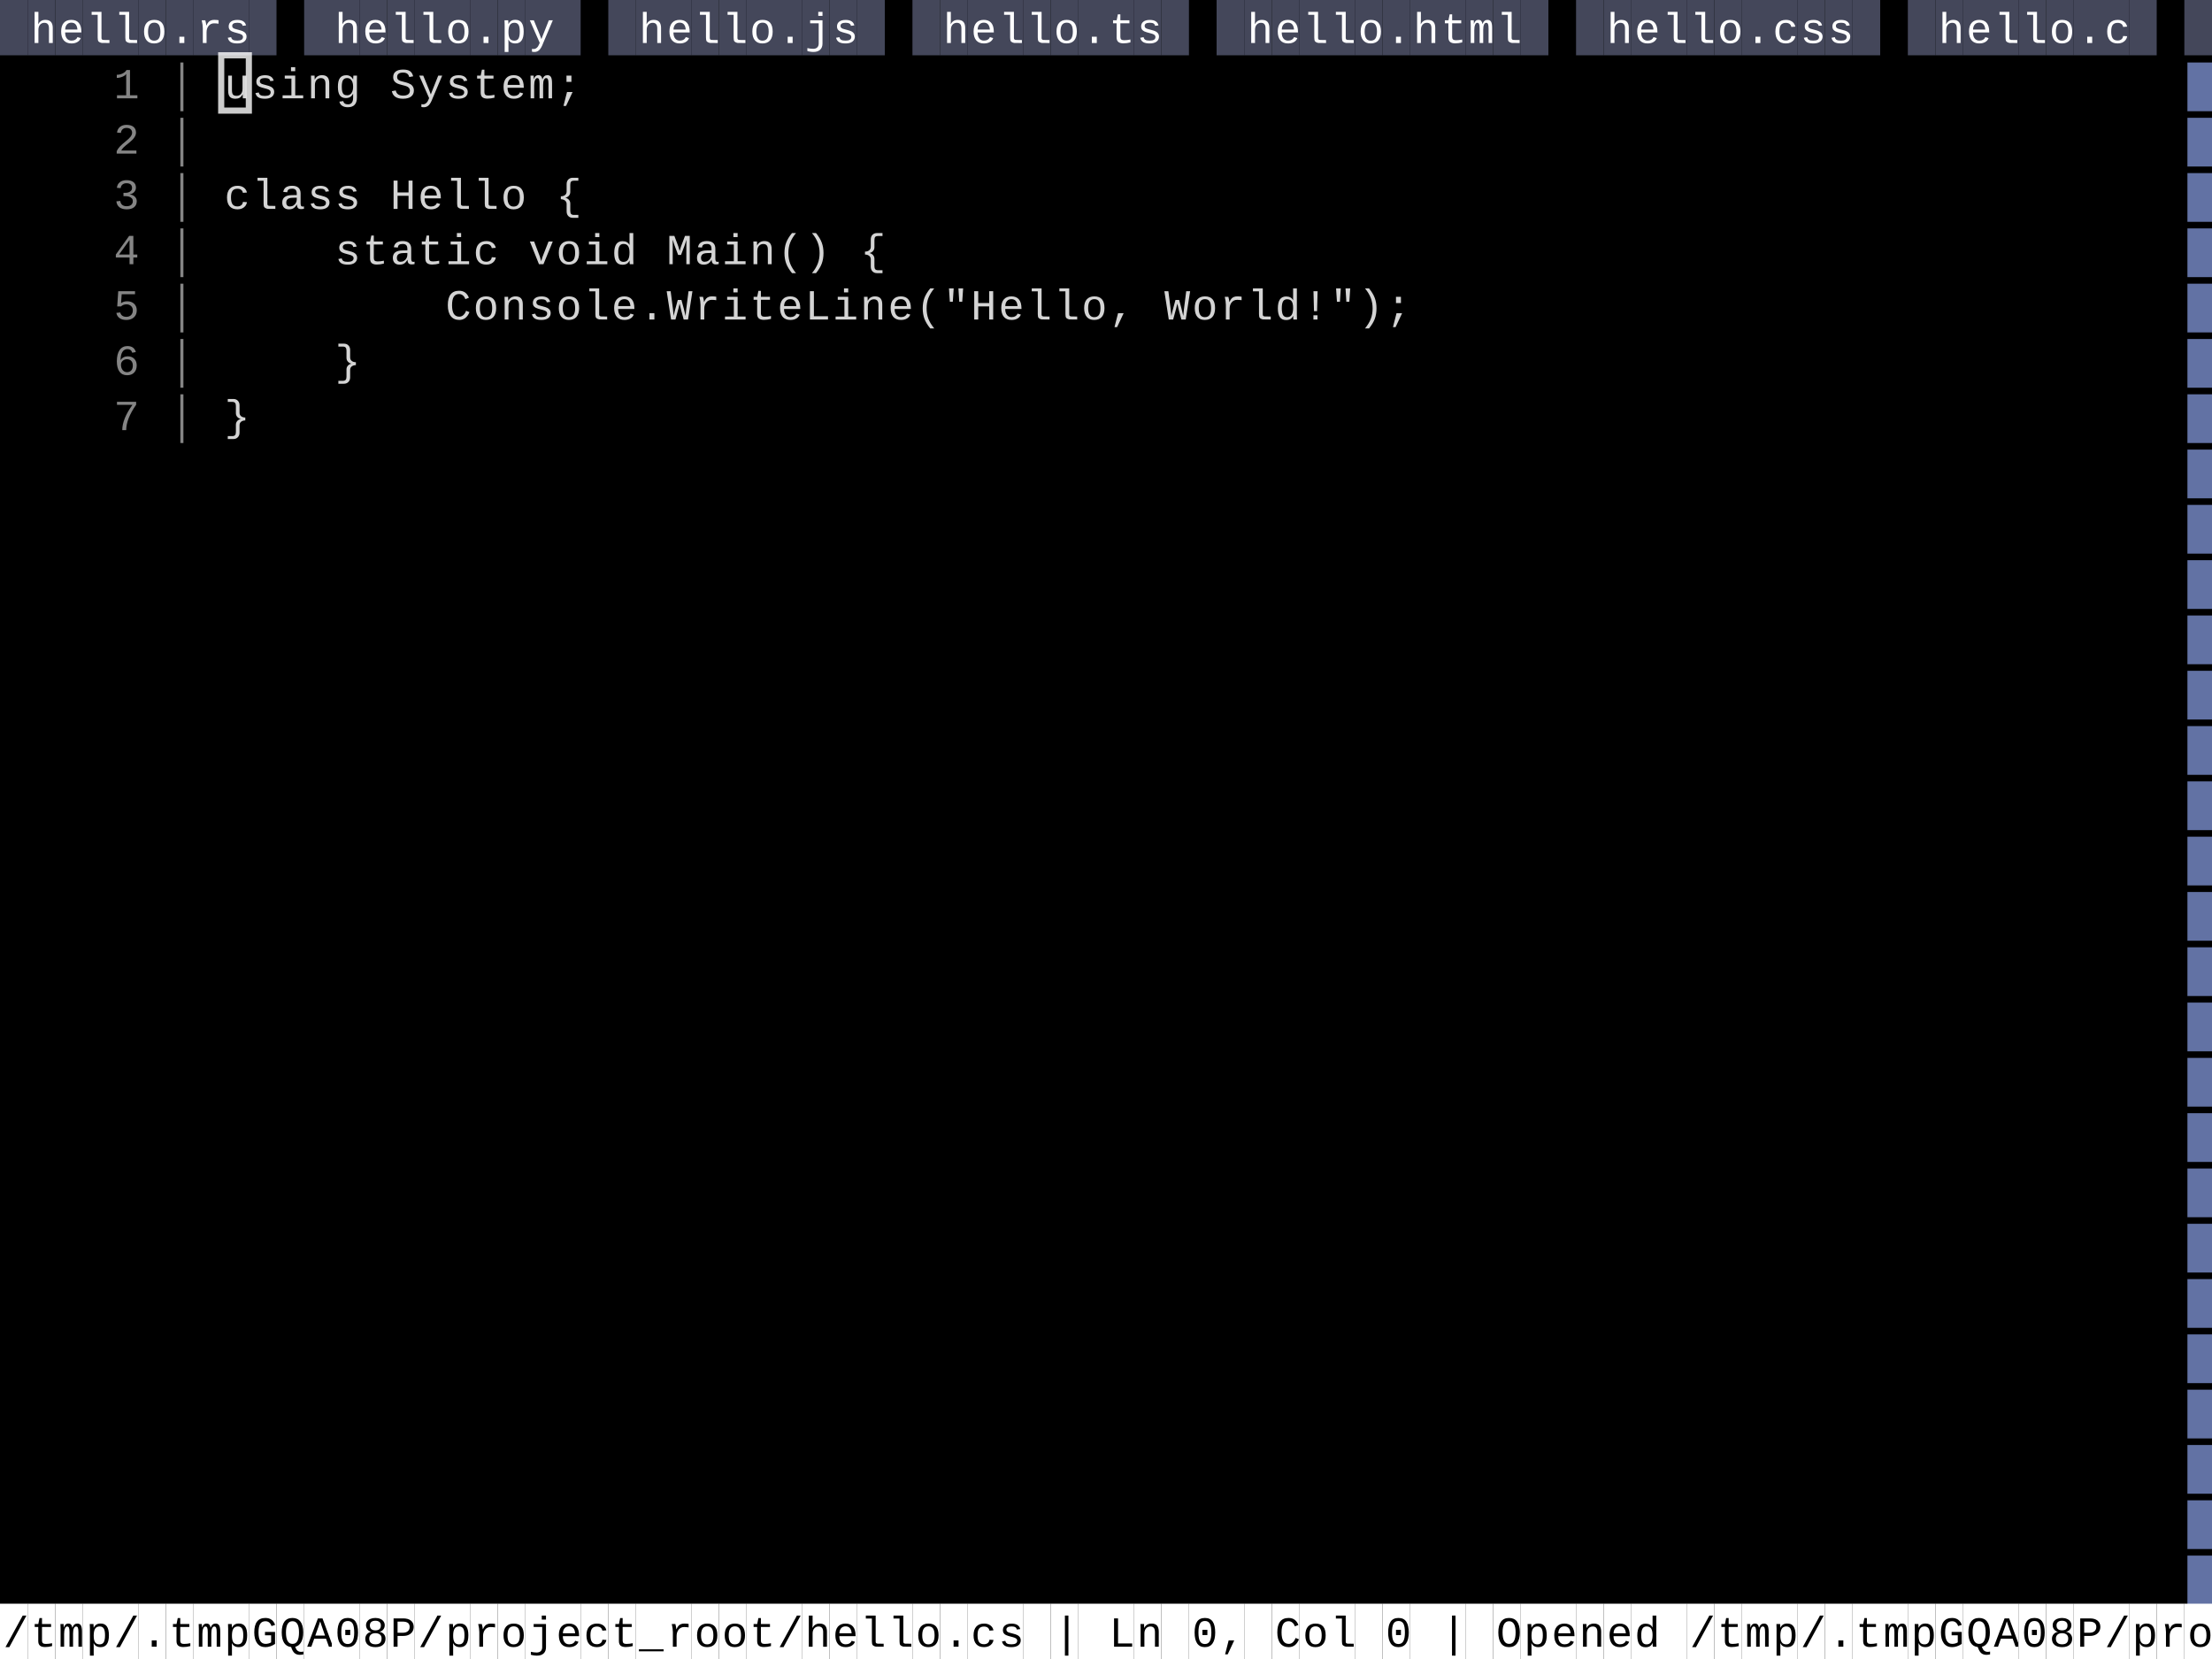
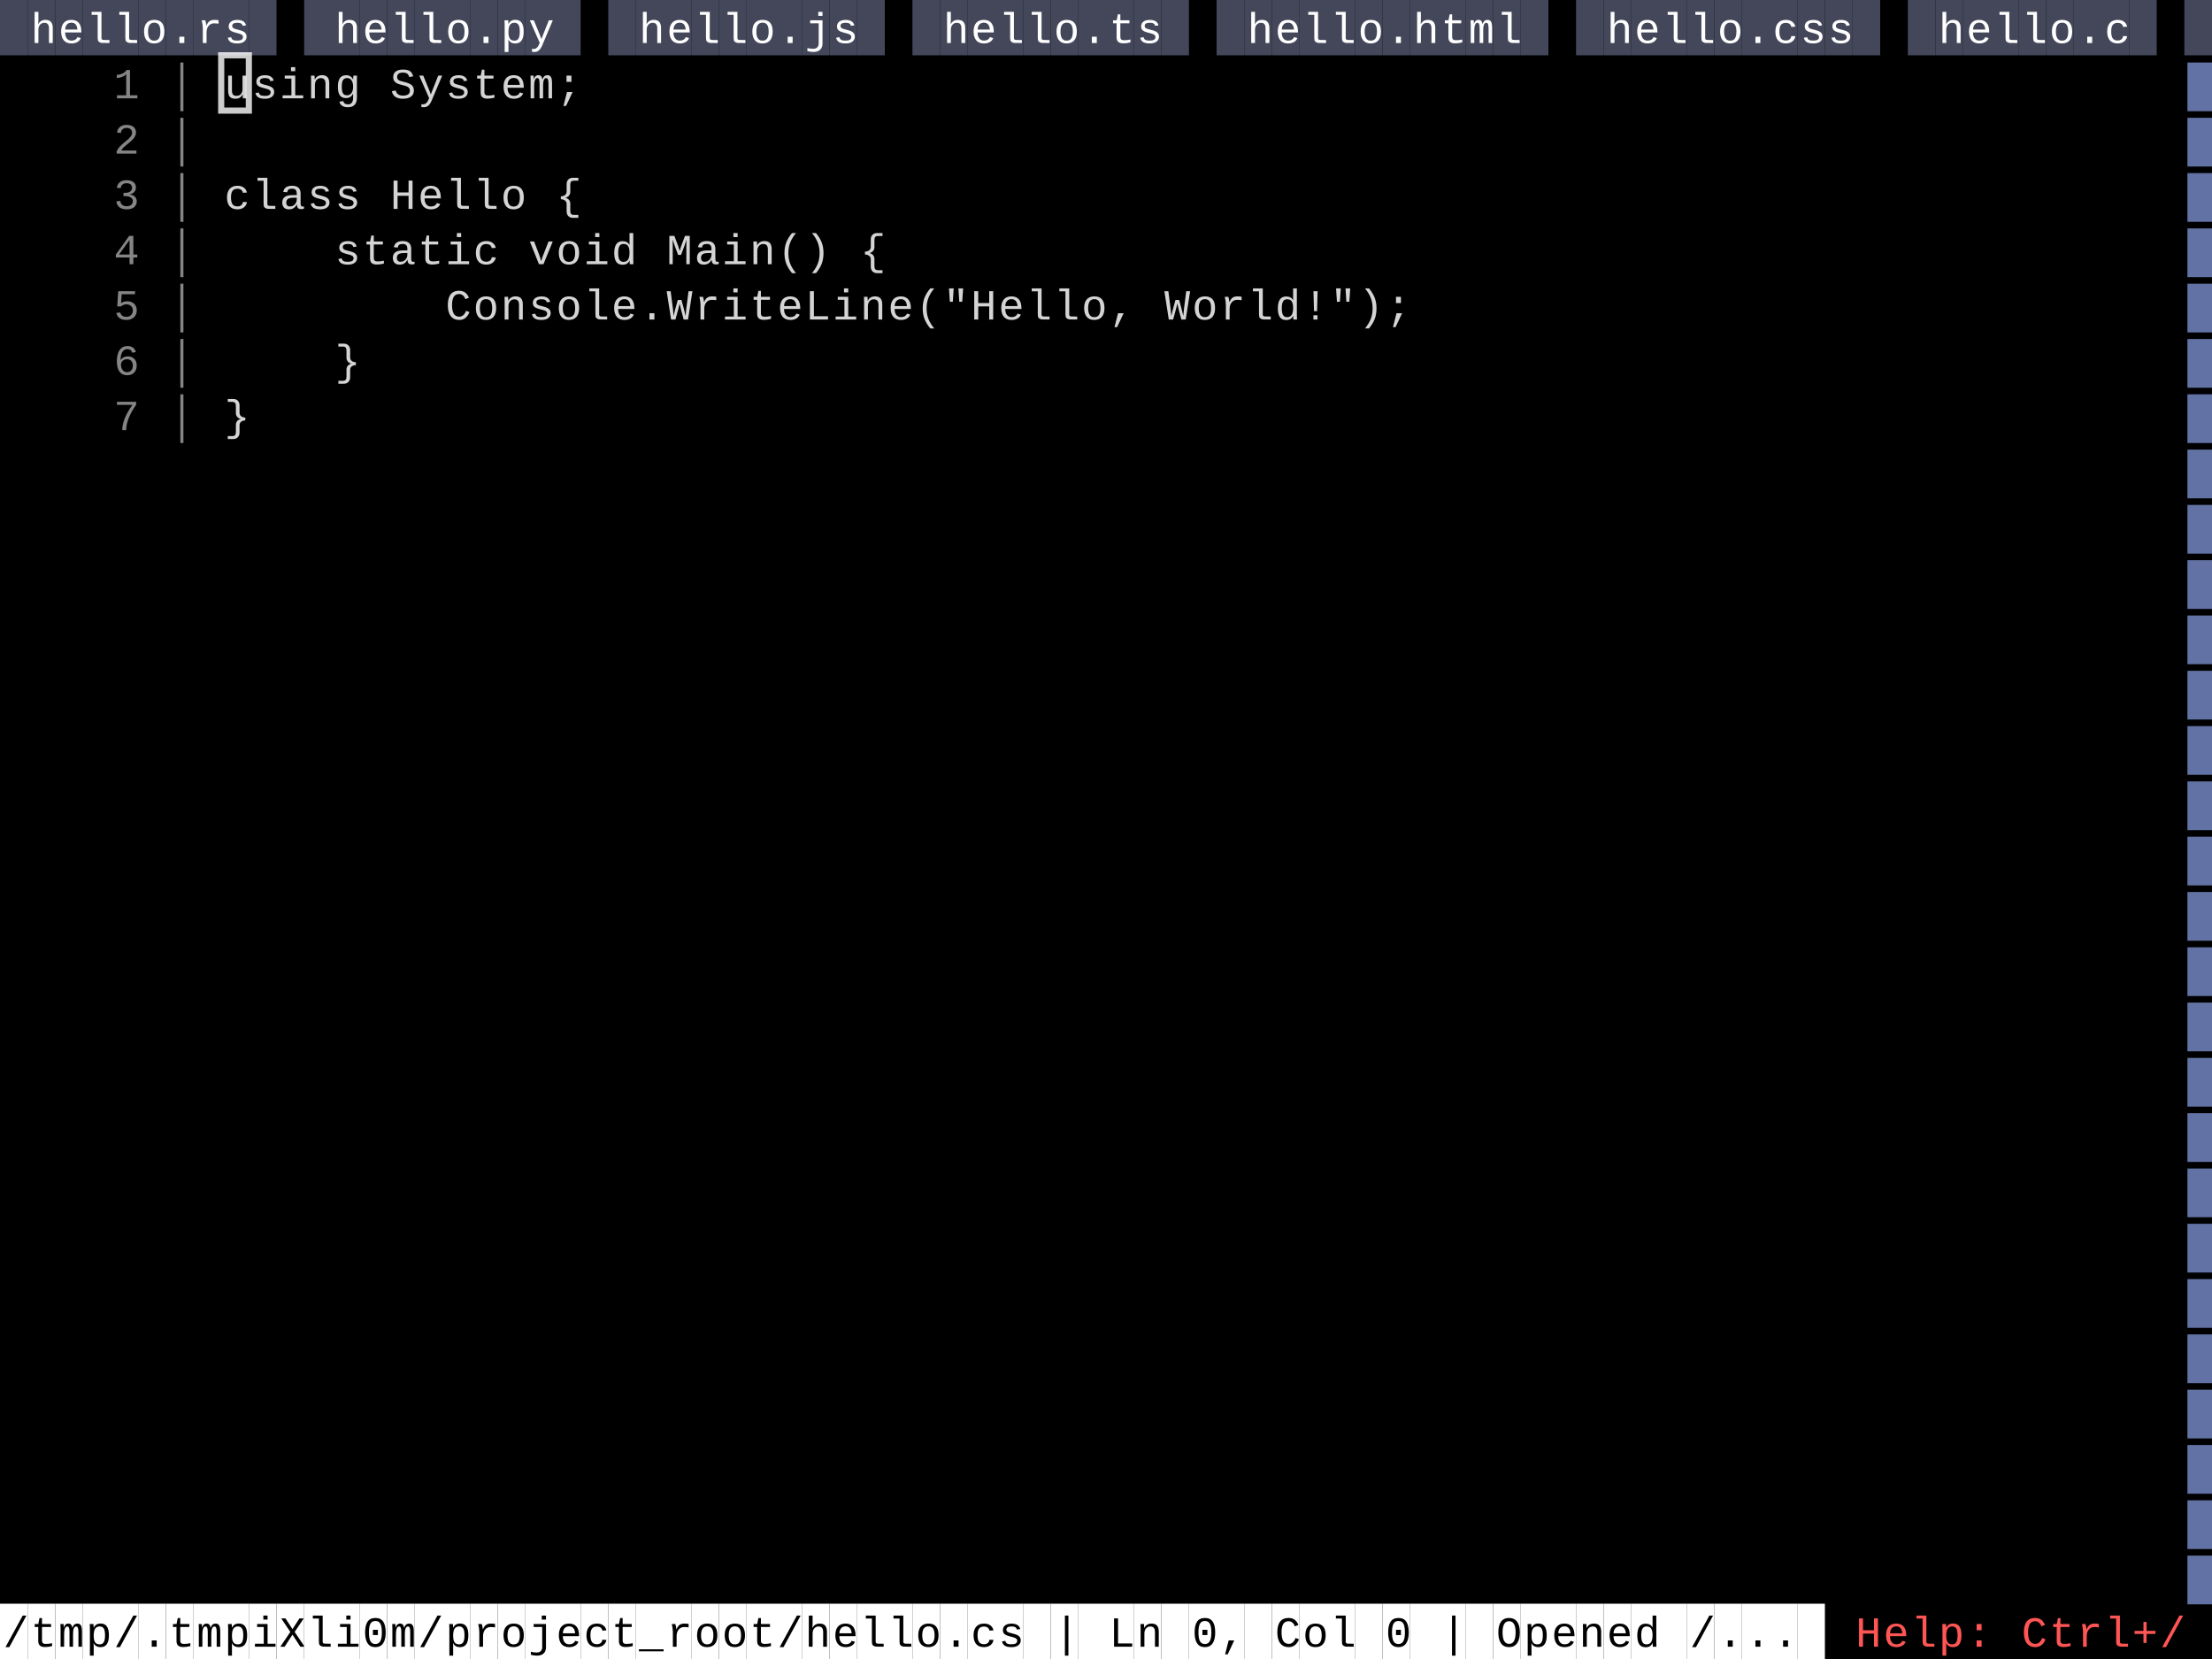
<svg xmlns="http://www.w3.org/2000/svg" width="720" height="540" viewBox="0 0 720 540">
  <style>
    .terminal { font-family: 'Courier New', 'Consolas', monospace; font-size: 14px; white-space: pre; }
</style>
  <rect width="100%" height="100%" fill="#000000" />
  <rect x="0" y="0" width="9" height="18" fill="#44475a" />
  <rect x="9" y="0" width="9" height="18" fill="#44475a" />
  <text x="10" y="14" fill="#ffffff" class="terminal" style="">h</text>
  <rect x="18" y="0" width="9" height="18" fill="#44475a" />
  <text x="19" y="14" fill="#ffffff" class="terminal" style="">e</text>
  <rect x="27" y="0" width="9" height="18" fill="#44475a" />
  <text x="28" y="14" fill="#ffffff" class="terminal" style="">l</text>
  <rect x="36" y="0" width="9" height="18" fill="#44475a" />
  <text x="37" y="14" fill="#ffffff" class="terminal" style="">l</text>
  <rect x="45" y="0" width="9" height="18" fill="#44475a" />
  <text x="46" y="14" fill="#ffffff" class="terminal" style="">o</text>
  <rect x="54" y="0" width="9" height="18" fill="#44475a" />
  <text x="55" y="14" fill="#ffffff" class="terminal" style="">.</text>
  <rect x="63" y="0" width="9" height="18" fill="#44475a" />
  <text x="64" y="14" fill="#ffffff" class="terminal" style="">r</text>
  <rect x="72" y="0" width="9" height="18" fill="#44475a" />
  <text x="73" y="14" fill="#ffffff" class="terminal" style="">s</text>
  <rect x="81" y="0" width="9" height="18" fill="#44475a" />
  <rect x="99" y="0" width="9" height="18" fill="#44475a" />
  <rect x="108" y="0" width="9" height="18" fill="#44475a" />
  <text x="109" y="14" fill="#ffffff" class="terminal" style="">h</text>
  <rect x="117" y="0" width="9" height="18" fill="#44475a" />
  <text x="118" y="14" fill="#ffffff" class="terminal" style="">e</text>
  <rect x="126" y="0" width="9" height="18" fill="#44475a" />
  <text x="127" y="14" fill="#ffffff" class="terminal" style="">l</text>
  <rect x="135" y="0" width="9" height="18" fill="#44475a" />
  <text x="136" y="14" fill="#ffffff" class="terminal" style="">l</text>
  <rect x="144" y="0" width="9" height="18" fill="#44475a" />
  <text x="145" y="14" fill="#ffffff" class="terminal" style="">o</text>
  <rect x="153" y="0" width="9" height="18" fill="#44475a" />
  <text x="154" y="14" fill="#ffffff" class="terminal" style="">.</text>
  <rect x="162" y="0" width="9" height="18" fill="#44475a" />
  <text x="163" y="14" fill="#ffffff" class="terminal" style="">p</text>
  <rect x="171" y="0" width="9" height="18" fill="#44475a" />
  <text x="172" y="14" fill="#ffffff" class="terminal" style="">y</text>
  <rect x="180" y="0" width="9" height="18" fill="#44475a" />
  <rect x="198" y="0" width="9" height="18" fill="#44475a" />
  <rect x="207" y="0" width="9" height="18" fill="#44475a" />
  <text x="208" y="14" fill="#ffffff" class="terminal" style="">h</text>
  <rect x="216" y="0" width="9" height="18" fill="#44475a" />
  <text x="217" y="14" fill="#ffffff" class="terminal" style="">e</text>
  <rect x="225" y="0" width="9" height="18" fill="#44475a" />
  <text x="226" y="14" fill="#ffffff" class="terminal" style="">l</text>
  <rect x="234" y="0" width="9" height="18" fill="#44475a" />
  <text x="235" y="14" fill="#ffffff" class="terminal" style="">l</text>
  <rect x="243" y="0" width="9" height="18" fill="#44475a" />
  <text x="244" y="14" fill="#ffffff" class="terminal" style="">o</text>
  <rect x="252" y="0" width="9" height="18" fill="#44475a" />
  <text x="253" y="14" fill="#ffffff" class="terminal" style="">.</text>
  <rect x="261" y="0" width="9" height="18" fill="#44475a" />
  <text x="262" y="14" fill="#ffffff" class="terminal" style="">j</text>
  <rect x="270" y="0" width="9" height="18" fill="#44475a" />
  <text x="271" y="14" fill="#ffffff" class="terminal" style="">s</text>
  <rect x="279" y="0" width="9" height="18" fill="#44475a" />
  <rect x="297" y="0" width="9" height="18" fill="#44475a" />
  <rect x="306" y="0" width="9" height="18" fill="#44475a" />
  <text x="307" y="14" fill="#ffffff" class="terminal" style="">h</text>
  <rect x="315" y="0" width="9" height="18" fill="#44475a" />
  <text x="316" y="14" fill="#ffffff" class="terminal" style="">e</text>
  <rect x="324" y="0" width="9" height="18" fill="#44475a" />
  <text x="325" y="14" fill="#ffffff" class="terminal" style="">l</text>
  <rect x="333" y="0" width="9" height="18" fill="#44475a" />
  <text x="334" y="14" fill="#ffffff" class="terminal" style="">l</text>
  <rect x="342" y="0" width="9" height="18" fill="#44475a" />
  <text x="343" y="14" fill="#ffffff" class="terminal" style="">o</text>
  <rect x="351" y="0" width="9" height="18" fill="#44475a" />
  <text x="352" y="14" fill="#ffffff" class="terminal" style="">.</text>
  <rect x="360" y="0" width="9" height="18" fill="#44475a" />
  <text x="361" y="14" fill="#ffffff" class="terminal" style="">t</text>
  <rect x="369" y="0" width="9" height="18" fill="#44475a" />
  <text x="370" y="14" fill="#ffffff" class="terminal" style="">s</text>
  <rect x="378" y="0" width="9" height="18" fill="#44475a" />
  <rect x="396" y="0" width="9" height="18" fill="#44475a" />
  <rect x="405" y="0" width="9" height="18" fill="#44475a" />
  <text x="406" y="14" fill="#ffffff" class="terminal" style="">h</text>
  <rect x="414" y="0" width="9" height="18" fill="#44475a" />
  <text x="415" y="14" fill="#ffffff" class="terminal" style="">e</text>
  <rect x="423" y="0" width="9" height="18" fill="#44475a" />
  <text x="424" y="14" fill="#ffffff" class="terminal" style="">l</text>
  <rect x="432" y="0" width="9" height="18" fill="#44475a" />
  <text x="433" y="14" fill="#ffffff" class="terminal" style="">l</text>
  <rect x="441" y="0" width="9" height="18" fill="#44475a" />
  <text x="442" y="14" fill="#ffffff" class="terminal" style="">o</text>
  <rect x="450" y="0" width="9" height="18" fill="#44475a" />
  <text x="451" y="14" fill="#ffffff" class="terminal" style="">.</text>
  <rect x="459" y="0" width="9" height="18" fill="#44475a" />
  <text x="460" y="14" fill="#ffffff" class="terminal" style="">h</text>
  <rect x="468" y="0" width="9" height="18" fill="#44475a" />
  <text x="469" y="14" fill="#ffffff" class="terminal" style="">t</text>
  <rect x="477" y="0" width="9" height="18" fill="#44475a" />
  <text x="478" y="14" fill="#ffffff" class="terminal" style="">m</text>
  <rect x="486" y="0" width="9" height="18" fill="#44475a" />
  <text x="487" y="14" fill="#ffffff" class="terminal" style="">l</text>
  <rect x="495" y="0" width="9" height="18" fill="#44475a" />
  <rect x="513" y="0" width="9" height="18" fill="#44475a" />
  <rect x="522" y="0" width="9" height="18" fill="#44475a" />
  <text x="523" y="14" fill="#ffffff" class="terminal" style="">h</text>
  <rect x="531" y="0" width="9" height="18" fill="#44475a" />
  <text x="532" y="14" fill="#ffffff" class="terminal" style="">e</text>
  <rect x="540" y="0" width="9" height="18" fill="#44475a" />
  <text x="541" y="14" fill="#ffffff" class="terminal" style="">l</text>
  <rect x="549" y="0" width="9" height="18" fill="#44475a" />
  <text x="550" y="14" fill="#ffffff" class="terminal" style="">l</text>
  <rect x="558" y="0" width="9" height="18" fill="#44475a" />
  <text x="559" y="14" fill="#ffffff" class="terminal" style="">o</text>
  <rect x="567" y="0" width="9" height="18" fill="#44475a" />
  <text x="568" y="14" fill="#ffffff" class="terminal" style="">.</text>
  <rect x="576" y="0" width="9" height="18" fill="#44475a" />
  <text x="577" y="14" fill="#ffffff" class="terminal" style="">c</text>
  <rect x="585" y="0" width="9" height="18" fill="#44475a" />
  <text x="586" y="14" fill="#ffffff" class="terminal" style="">s</text>
  <rect x="594" y="0" width="9" height="18" fill="#44475a" />
  <text x="595" y="14" fill="#ffffff" class="terminal" style="">s</text>
  <rect x="603" y="0" width="9" height="18" fill="#44475a" />
  <rect x="621" y="0" width="9" height="18" fill="#44475a" />
  <rect x="630" y="0" width="9" height="18" fill="#44475a" />
  <text x="631" y="14" fill="#ffffff" class="terminal" style="">h</text>
  <rect x="639" y="0" width="9" height="18" fill="#44475a" />
  <text x="640" y="14" fill="#ffffff" class="terminal" style="">e</text>
  <rect x="648" y="0" width="9" height="18" fill="#44475a" />
  <text x="649" y="14" fill="#ffffff" class="terminal" style="">l</text>
  <rect x="657" y="0" width="9" height="18" fill="#44475a" />
  <text x="658" y="14" fill="#ffffff" class="terminal" style="">l</text>
  <rect x="666" y="0" width="9" height="18" fill="#44475a" />
  <text x="667" y="14" fill="#ffffff" class="terminal" style="">o</text>
  <rect x="675" y="0" width="9" height="18" fill="#44475a" />
  <text x="676" y="14" fill="#ffffff" class="terminal" style="">.</text>
  <rect x="684" y="0" width="9" height="18" fill="#44475a" />
  <text x="685" y="14" fill="#ffffff" class="terminal" style="">c</text>
  <rect x="693" y="0" width="9" height="18" fill="#44475a" />
  <rect x="711" y="0" width="9" height="18" fill="#44475a" />
  <text x="37" y="32" fill="#858585" class="terminal" style="">1</text>
  <text x="55" y="32" fill="#858585" class="terminal" style="">│</text>
  <text x="73" y="32" fill="#d4d4d4" class="terminal" style="">u</text>
  <text x="82" y="32" fill="#d4d4d4" class="terminal" style="">s</text>
  <text x="91" y="32" fill="#d4d4d4" class="terminal" style="">i</text>
  <text x="100" y="32" fill="#d4d4d4" class="terminal" style="">n</text>
  <text x="109" y="32" fill="#d4d4d4" class="terminal" style="">g</text>
  <text x="127" y="32" fill="#d4d4d4" class="terminal" style="">S</text>
  <text x="136" y="32" fill="#d4d4d4" class="terminal" style="">y</text>
  <text x="145" y="32" fill="#d4d4d4" class="terminal" style="">s</text>
  <text x="154" y="32" fill="#d4d4d4" class="terminal" style="">t</text>
  <text x="163" y="32" fill="#d4d4d4" class="terminal" style="">e</text>
  <text x="172" y="32" fill="#d4d4d4" class="terminal" style="">m</text>
  <text x="181" y="32" fill="#d4d4d4" class="terminal" style="">;</text>
  <text x="712" y="32" fill="#6272a4" class="terminal" style="">█</text>
  <text x="37" y="50" fill="#858585" class="terminal" style="">2</text>
  <text x="55" y="50" fill="#858585" class="terminal" style="">│</text>
  <text x="712" y="50" fill="#6272a4" class="terminal" style="">█</text>
  <text x="37" y="68" fill="#858585" class="terminal" style="">3</text>
  <text x="55" y="68" fill="#858585" class="terminal" style="">│</text>
  <text x="73" y="68" fill="#d4d4d4" class="terminal" style="">c</text>
  <text x="82" y="68" fill="#d4d4d4" class="terminal" style="">l</text>
  <text x="91" y="68" fill="#d4d4d4" class="terminal" style="">a</text>
  <text x="100" y="68" fill="#d4d4d4" class="terminal" style="">s</text>
  <text x="109" y="68" fill="#d4d4d4" class="terminal" style="">s</text>
  <text x="127" y="68" fill="#d4d4d4" class="terminal" style="">H</text>
  <text x="136" y="68" fill="#d4d4d4" class="terminal" style="">e</text>
  <text x="145" y="68" fill="#d4d4d4" class="terminal" style="">l</text>
  <text x="154" y="68" fill="#d4d4d4" class="terminal" style="">l</text>
  <text x="163" y="68" fill="#d4d4d4" class="terminal" style="">o</text>
  <text x="181" y="68" fill="#d4d4d4" class="terminal" style="">{</text>
  <text x="712" y="68" fill="#6272a4" class="terminal" style="">█</text>
  <text x="37" y="86" fill="#858585" class="terminal" style="">4</text>
  <text x="55" y="86" fill="#858585" class="terminal" style="">│</text>
  <text x="109" y="86" fill="#d4d4d4" class="terminal" style="">s</text>
  <text x="118" y="86" fill="#d4d4d4" class="terminal" style="">t</text>
  <text x="127" y="86" fill="#d4d4d4" class="terminal" style="">a</text>
  <text x="136" y="86" fill="#d4d4d4" class="terminal" style="">t</text>
  <text x="145" y="86" fill="#d4d4d4" class="terminal" style="">i</text>
  <text x="154" y="86" fill="#d4d4d4" class="terminal" style="">c</text>
  <text x="172" y="86" fill="#d4d4d4" class="terminal" style="">v</text>
  <text x="181" y="86" fill="#d4d4d4" class="terminal" style="">o</text>
  <text x="190" y="86" fill="#d4d4d4" class="terminal" style="">i</text>
  <text x="199" y="86" fill="#d4d4d4" class="terminal" style="">d</text>
  <text x="217" y="86" fill="#d4d4d4" class="terminal" style="">M</text>
  <text x="226" y="86" fill="#d4d4d4" class="terminal" style="">a</text>
  <text x="235" y="86" fill="#d4d4d4" class="terminal" style="">i</text>
  <text x="244" y="86" fill="#d4d4d4" class="terminal" style="">n</text>
  <text x="253" y="86" fill="#d4d4d4" class="terminal" style="">(</text>
  <text x="262" y="86" fill="#d4d4d4" class="terminal" style="">)</text>
  <text x="280" y="86" fill="#d4d4d4" class="terminal" style="">{</text>
  <text x="712" y="86" fill="#6272a4" class="terminal" style="">█</text>
  <text x="37" y="104" fill="#858585" class="terminal" style="">5</text>
  <text x="55" y="104" fill="#858585" class="terminal" style="">│</text>
  <text x="145" y="104" fill="#d4d4d4" class="terminal" style="">C</text>
  <text x="154" y="104" fill="#d4d4d4" class="terminal" style="">o</text>
  <text x="163" y="104" fill="#d4d4d4" class="terminal" style="">n</text>
  <text x="172" y="104" fill="#d4d4d4" class="terminal" style="">s</text>
  <text x="181" y="104" fill="#d4d4d4" class="terminal" style="">o</text>
  <text x="190" y="104" fill="#d4d4d4" class="terminal" style="">l</text>
  <text x="199" y="104" fill="#d4d4d4" class="terminal" style="">e</text>
  <text x="208" y="104" fill="#d4d4d4" class="terminal" style="">.</text>
  <text x="217" y="104" fill="#d4d4d4" class="terminal" style="">W</text>
  <text x="226" y="104" fill="#d4d4d4" class="terminal" style="">r</text>
  <text x="235" y="104" fill="#d4d4d4" class="terminal" style="">i</text>
  <text x="244" y="104" fill="#d4d4d4" class="terminal" style="">t</text>
  <text x="253" y="104" fill="#d4d4d4" class="terminal" style="">e</text>
  <text x="262" y="104" fill="#d4d4d4" class="terminal" style="">L</text>
  <text x="271" y="104" fill="#d4d4d4" class="terminal" style="">i</text>
  <text x="280" y="104" fill="#d4d4d4" class="terminal" style="">n</text>
  <text x="289" y="104" fill="#d4d4d4" class="terminal" style="">e</text>
  <text x="298" y="104" fill="#d4d4d4" class="terminal" style="">(</text>
  <text x="307" y="104" fill="#d4d4d4" class="terminal" style="">"</text>
  <text x="316" y="104" fill="#d4d4d4" class="terminal" style="">H</text>
  <text x="325" y="104" fill="#d4d4d4" class="terminal" style="">e</text>
  <text x="334" y="104" fill="#d4d4d4" class="terminal" style="">l</text>
  <text x="343" y="104" fill="#d4d4d4" class="terminal" style="">l</text>
  <text x="352" y="104" fill="#d4d4d4" class="terminal" style="">o</text>
  <text x="361" y="104" fill="#d4d4d4" class="terminal" style="">,</text>
  <text x="379" y="104" fill="#d4d4d4" class="terminal" style="">W</text>
  <text x="388" y="104" fill="#d4d4d4" class="terminal" style="">o</text>
  <text x="397" y="104" fill="#d4d4d4" class="terminal" style="">r</text>
  <text x="406" y="104" fill="#d4d4d4" class="terminal" style="">l</text>
  <text x="415" y="104" fill="#d4d4d4" class="terminal" style="">d</text>
  <text x="424" y="104" fill="#d4d4d4" class="terminal" style="">!</text>
  <text x="433" y="104" fill="#d4d4d4" class="terminal" style="">"</text>
  <text x="442" y="104" fill="#d4d4d4" class="terminal" style="">)</text>
  <text x="451" y="104" fill="#d4d4d4" class="terminal" style="">;</text>
  <text x="712" y="104" fill="#6272a4" class="terminal" style="">█</text>
  <text x="37" y="122" fill="#858585" class="terminal" style="">6</text>
  <text x="55" y="122" fill="#858585" class="terminal" style="">│</text>
  <text x="109" y="122" fill="#d4d4d4" class="terminal" style="">}</text>
  <text x="712" y="122" fill="#6272a4" class="terminal" style="">█</text>
  <text x="37" y="140" fill="#858585" class="terminal" style="">7</text>
  <text x="55" y="140" fill="#858585" class="terminal" style="">│</text>
  <text x="73" y="140" fill="#d4d4d4" class="terminal" style="">}</text>
  <text x="712" y="140" fill="#6272a4" class="terminal" style="">█</text>
  <text x="712" y="158" fill="#6272a4" class="terminal" style="">█</text>
  <text x="712" y="176" fill="#6272a4" class="terminal" style="">█</text>
  <text x="712" y="194" fill="#6272a4" class="terminal" style="">█</text>
  <text x="712" y="212" fill="#6272a4" class="terminal" style="">█</text>
  <text x="712" y="230" fill="#6272a4" class="terminal" style="">█</text>
  <text x="712" y="248" fill="#6272a4" class="terminal" style="">█</text>
  <text x="712" y="266" fill="#6272a4" class="terminal" style="">█</text>
  <text x="712" y="284" fill="#6272a4" class="terminal" style="">█</text>
  <text x="712" y="302" fill="#6272a4" class="terminal" style="">█</text>
  <text x="712" y="320" fill="#6272a4" class="terminal" style="">█</text>
  <text x="712" y="338" fill="#6272a4" class="terminal" style="">█</text>
  <text x="712" y="356" fill="#6272a4" class="terminal" style="">█</text>
  <text x="712" y="374" fill="#6272a4" class="terminal" style="">█</text>
  <text x="712" y="392" fill="#6272a4" class="terminal" style="">█</text>
  <text x="712" y="410" fill="#6272a4" class="terminal" style="">█</text>
  <text x="712" y="428" fill="#6272a4" class="terminal" style="">█</text>
  <text x="712" y="446" fill="#6272a4" class="terminal" style="">█</text>
  <text x="712" y="464" fill="#6272a4" class="terminal" style="">█</text>
  <text x="712" y="482" fill="#6272a4" class="terminal" style="">█</text>
  <text x="712" y="500" fill="#6272a4" class="terminal" style="">█</text>
  <text x="712" y="518" fill="#6272a4" class="terminal" style="">█</text>
  <rect x="0" y="522" width="9" height="18" fill="#ffffff" />
  <text x="1" y="536" fill="#000000" class="terminal" style="">/</text>
  <rect x="9" y="522" width="9" height="18" fill="#ffffff" />
  <text x="10" y="536" fill="#000000" class="terminal" style="">t</text>
  <rect x="18" y="522" width="9" height="18" fill="#ffffff" />
  <text x="19" y="536" fill="#000000" class="terminal" style="">m</text>
  <rect x="27" y="522" width="9" height="18" fill="#ffffff" />
  <text x="28" y="536" fill="#000000" class="terminal" style="">p</text>
  <rect x="36" y="522" width="9" height="18" fill="#ffffff" />
  <text x="37" y="536" fill="#000000" class="terminal" style="">/</text>
  <rect x="45" y="522" width="9" height="18" fill="#ffffff" />
  <text x="46" y="536" fill="#000000" class="terminal" style="">.</text>
  <rect x="54" y="522" width="9" height="18" fill="#ffffff" />
  <text x="55" y="536" fill="#000000" class="terminal" style="">t</text>
  <rect x="63" y="522" width="9" height="18" fill="#ffffff" />
  <text x="64" y="536" fill="#000000" class="terminal" style="">m</text>
  <rect x="72" y="522" width="9" height="18" fill="#ffffff" />
  <text x="73" y="536" fill="#000000" class="terminal" style="">p</text>
  <rect x="81" y="522" width="9" height="18" fill="#ffffff" />
-   <text x="82" y="536" fill="#000000" class="terminal" style="">G</text>
+   <text x="82" y="536" fill="#000000" class="terminal" style="">i</text>
  <rect x="90" y="522" width="9" height="18" fill="#ffffff" />
-   <text x="91" y="536" fill="#000000" class="terminal" style="">Q</text>
+   <text x="91" y="536" fill="#000000" class="terminal" style="">X</text>
  <rect x="99" y="522" width="9" height="18" fill="#ffffff" />
-   <text x="100" y="536" fill="#000000" class="terminal" style="">A</text>
+   <text x="100" y="536" fill="#000000" class="terminal" style="">l</text>
  <rect x="108" y="522" width="9" height="18" fill="#ffffff" />
-   <text x="109" y="536" fill="#000000" class="terminal" style="">0</text>
+   <text x="109" y="536" fill="#000000" class="terminal" style="">i</text>
  <rect x="117" y="522" width="9" height="18" fill="#ffffff" />
-   <text x="118" y="536" fill="#000000" class="terminal" style="">8</text>
+   <text x="118" y="536" fill="#000000" class="terminal" style="">0</text>
  <rect x="126" y="522" width="9" height="18" fill="#ffffff" />
-   <text x="127" y="536" fill="#000000" class="terminal" style="">P</text>
+   <text x="127" y="536" fill="#000000" class="terminal" style="">m</text>
  <rect x="135" y="522" width="9" height="18" fill="#ffffff" />
  <text x="136" y="536" fill="#000000" class="terminal" style="">/</text>
  <rect x="144" y="522" width="9" height="18" fill="#ffffff" />
  <text x="145" y="536" fill="#000000" class="terminal" style="">p</text>
  <rect x="153" y="522" width="9" height="18" fill="#ffffff" />
  <text x="154" y="536" fill="#000000" class="terminal" style="">r</text>
  <rect x="162" y="522" width="9" height="18" fill="#ffffff" />
  <text x="163" y="536" fill="#000000" class="terminal" style="">o</text>
  <rect x="171" y="522" width="9" height="18" fill="#ffffff" />
  <text x="172" y="536" fill="#000000" class="terminal" style="">j</text>
  <rect x="180" y="522" width="9" height="18" fill="#ffffff" />
  <text x="181" y="536" fill="#000000" class="terminal" style="">e</text>
  <rect x="189" y="522" width="9" height="18" fill="#ffffff" />
  <text x="190" y="536" fill="#000000" class="terminal" style="">c</text>
  <rect x="198" y="522" width="9" height="18" fill="#ffffff" />
  <text x="199" y="536" fill="#000000" class="terminal" style="">t</text>
  <rect x="207" y="522" width="9" height="18" fill="#ffffff" />
  <text x="208" y="536" fill="#000000" class="terminal" style="">_</text>
  <rect x="216" y="522" width="9" height="18" fill="#ffffff" />
  <text x="217" y="536" fill="#000000" class="terminal" style="">r</text>
  <rect x="225" y="522" width="9" height="18" fill="#ffffff" />
  <text x="226" y="536" fill="#000000" class="terminal" style="">o</text>
  <rect x="234" y="522" width="9" height="18" fill="#ffffff" />
  <text x="235" y="536" fill="#000000" class="terminal" style="">o</text>
  <rect x="243" y="522" width="9" height="18" fill="#ffffff" />
  <text x="244" y="536" fill="#000000" class="terminal" style="">t</text>
  <rect x="252" y="522" width="9" height="18" fill="#ffffff" />
  <text x="253" y="536" fill="#000000" class="terminal" style="">/</text>
  <rect x="261" y="522" width="9" height="18" fill="#ffffff" />
  <text x="262" y="536" fill="#000000" class="terminal" style="">h</text>
  <rect x="270" y="522" width="9" height="18" fill="#ffffff" />
  <text x="271" y="536" fill="#000000" class="terminal" style="">e</text>
  <rect x="279" y="522" width="9" height="18" fill="#ffffff" />
  <text x="280" y="536" fill="#000000" class="terminal" style="">l</text>
  <rect x="288" y="522" width="9" height="18" fill="#ffffff" />
  <text x="289" y="536" fill="#000000" class="terminal" style="">l</text>
  <rect x="297" y="522" width="9" height="18" fill="#ffffff" />
  <text x="298" y="536" fill="#000000" class="terminal" style="">o</text>
  <rect x="306" y="522" width="9" height="18" fill="#ffffff" />
  <text x="307" y="536" fill="#000000" class="terminal" style="">.</text>
  <rect x="315" y="522" width="9" height="18" fill="#ffffff" />
  <text x="316" y="536" fill="#000000" class="terminal" style="">c</text>
  <rect x="324" y="522" width="9" height="18" fill="#ffffff" />
  <text x="325" y="536" fill="#000000" class="terminal" style="">s</text>
  <rect x="333" y="522" width="9" height="18" fill="#ffffff" />
  <rect x="342" y="522" width="9" height="18" fill="#ffffff" />
  <text x="343" y="536" fill="#000000" class="terminal" style="">|</text>
  <rect x="351" y="522" width="9" height="18" fill="#ffffff" />
  <rect x="360" y="522" width="9" height="18" fill="#ffffff" />
  <text x="361" y="536" fill="#000000" class="terminal" style="">L</text>
  <rect x="369" y="522" width="9" height="18" fill="#ffffff" />
  <text x="370" y="536" fill="#000000" class="terminal" style="">n</text>
  <rect x="378" y="522" width="9" height="18" fill="#ffffff" />
  <rect x="387" y="522" width="9" height="18" fill="#ffffff" />
  <text x="388" y="536" fill="#000000" class="terminal" style="">0</text>
  <rect x="396" y="522" width="9" height="18" fill="#ffffff" />
  <text x="397" y="536" fill="#000000" class="terminal" style="">,</text>
  <rect x="405" y="522" width="9" height="18" fill="#ffffff" />
  <rect x="414" y="522" width="9" height="18" fill="#ffffff" />
  <text x="415" y="536" fill="#000000" class="terminal" style="">C</text>
  <rect x="423" y="522" width="9" height="18" fill="#ffffff" />
  <text x="424" y="536" fill="#000000" class="terminal" style="">o</text>
  <rect x="432" y="522" width="9" height="18" fill="#ffffff" />
  <text x="433" y="536" fill="#000000" class="terminal" style="">l</text>
  <rect x="441" y="522" width="9" height="18" fill="#ffffff" />
  <rect x="450" y="522" width="9" height="18" fill="#ffffff" />
  <text x="451" y="536" fill="#000000" class="terminal" style="">0</text>
  <rect x="459" y="522" width="9" height="18" fill="#ffffff" />
  <rect x="468" y="522" width="9" height="18" fill="#ffffff" />
  <text x="469" y="536" fill="#000000" class="terminal" style="">|</text>
  <rect x="477" y="522" width="9" height="18" fill="#ffffff" />
  <rect x="486" y="522" width="9" height="18" fill="#ffffff" />
  <text x="487" y="536" fill="#000000" class="terminal" style="">O</text>
  <rect x="495" y="522" width="9" height="18" fill="#ffffff" />
  <text x="496" y="536" fill="#000000" class="terminal" style="">p</text>
  <rect x="504" y="522" width="9" height="18" fill="#ffffff" />
  <text x="505" y="536" fill="#000000" class="terminal" style="">e</text>
  <rect x="513" y="522" width="9" height="18" fill="#ffffff" />
  <text x="514" y="536" fill="#000000" class="terminal" style="">n</text>
  <rect x="522" y="522" width="9" height="18" fill="#ffffff" />
  <text x="523" y="536" fill="#000000" class="terminal" style="">e</text>
  <rect x="531" y="522" width="9" height="18" fill="#ffffff" />
  <text x="532" y="536" fill="#000000" class="terminal" style="">d</text>
  <rect x="540" y="522" width="9" height="18" fill="#ffffff" />
  <rect x="549" y="522" width="9" height="18" fill="#ffffff" />
  <text x="550" y="536" fill="#000000" class="terminal" style="">/</text>
  <rect x="558" y="522" width="9" height="18" fill="#ffffff" />
-   <text x="559" y="536" fill="#000000" class="terminal" style="">t</text>
+   <text x="559" y="536" fill="#000000" class="terminal" style="">.</text>
  <rect x="567" y="522" width="9" height="18" fill="#ffffff" />
-   <text x="568" y="536" fill="#000000" class="terminal" style="">m</text>
+   <text x="568" y="536" fill="#000000" class="terminal" style="">.</text>
  <rect x="576" y="522" width="9" height="18" fill="#ffffff" />
-   <text x="577" y="536" fill="#000000" class="terminal" style="">p</text>
+   <text x="577" y="536" fill="#000000" class="terminal" style="">.</text>
  <rect x="585" y="522" width="9" height="18" fill="#ffffff" />
-   <text x="586" y="536" fill="#000000" class="terminal" style="">/</text>
-   <rect x="594" y="522" width="9" height="18" fill="#ffffff" />
-   <text x="595" y="536" fill="#000000" class="terminal" style="">.</text>
-   <rect x="603" y="522" width="9" height="18" fill="#ffffff" />
-   <text x="604" y="536" fill="#000000" class="terminal" style="">t</text>
-   <rect x="612" y="522" width="9" height="18" fill="#ffffff" />
-   <text x="613" y="536" fill="#000000" class="terminal" style="">m</text>
-   <rect x="621" y="522" width="9" height="18" fill="#ffffff" />
-   <text x="622" y="536" fill="#000000" class="terminal" style="">p</text>
-   <rect x="630" y="522" width="9" height="18" fill="#ffffff" />
-   <text x="631" y="536" fill="#000000" class="terminal" style="">G</text>
-   <rect x="639" y="522" width="9" height="18" fill="#ffffff" />
-   <text x="640" y="536" fill="#000000" class="terminal" style="">Q</text>
-   <rect x="648" y="522" width="9" height="18" fill="#ffffff" />
-   <text x="649" y="536" fill="#000000" class="terminal" style="">A</text>
-   <rect x="657" y="522" width="9" height="18" fill="#ffffff" />
-   <text x="658" y="536" fill="#000000" class="terminal" style="">0</text>
-   <rect x="666" y="522" width="9" height="18" fill="#ffffff" />
-   <text x="667" y="536" fill="#000000" class="terminal" style="">8</text>
-   <rect x="675" y="522" width="9" height="18" fill="#ffffff" />
-   <text x="676" y="536" fill="#000000" class="terminal" style="">P</text>
-   <rect x="684" y="522" width="9" height="18" fill="#ffffff" />
-   <text x="685" y="536" fill="#000000" class="terminal" style="">/</text>
-   <rect x="693" y="522" width="9" height="18" fill="#ffffff" />
-   <text x="694" y="536" fill="#000000" class="terminal" style="">p</text>
-   <rect x="702" y="522" width="9" height="18" fill="#ffffff" />
-   <text x="703" y="536" fill="#000000" class="terminal" style="">r</text>
-   <rect x="711" y="522" width="9" height="18" fill="#ffffff" />
-   <text x="712" y="536" fill="#000000" class="terminal" style="">o</text>
+   <text x="604" y="536" fill="#ff5555" class="terminal" style="">H</text>
+   <text x="613" y="536" fill="#ff5555" class="terminal" style="">e</text>
+   <text x="622" y="536" fill="#ff5555" class="terminal" style="">l</text>
+   <text x="631" y="536" fill="#ff5555" class="terminal" style="">p</text>
+   <text x="640" y="536" fill="#ff5555" class="terminal" style="">:</text>
+   <text x="658" y="536" fill="#ff5555" class="terminal" style="">C</text>
+   <text x="667" y="536" fill="#ff5555" class="terminal" style="">t</text>
+   <text x="676" y="536" fill="#ff5555" class="terminal" style="">r</text>
+   <text x="685" y="536" fill="#ff5555" class="terminal" style="">l</text>
+   <text x="694" y="536" fill="#ff5555" class="terminal" style="">+</text>
+   <text x="703" y="536" fill="#ff5555" class="terminal" style="">/</text>
  <rect x="72" y="18" width="9" height="18" fill="none" stroke="#ffffff" stroke-width="2" opacity="0.8" />
</svg>
